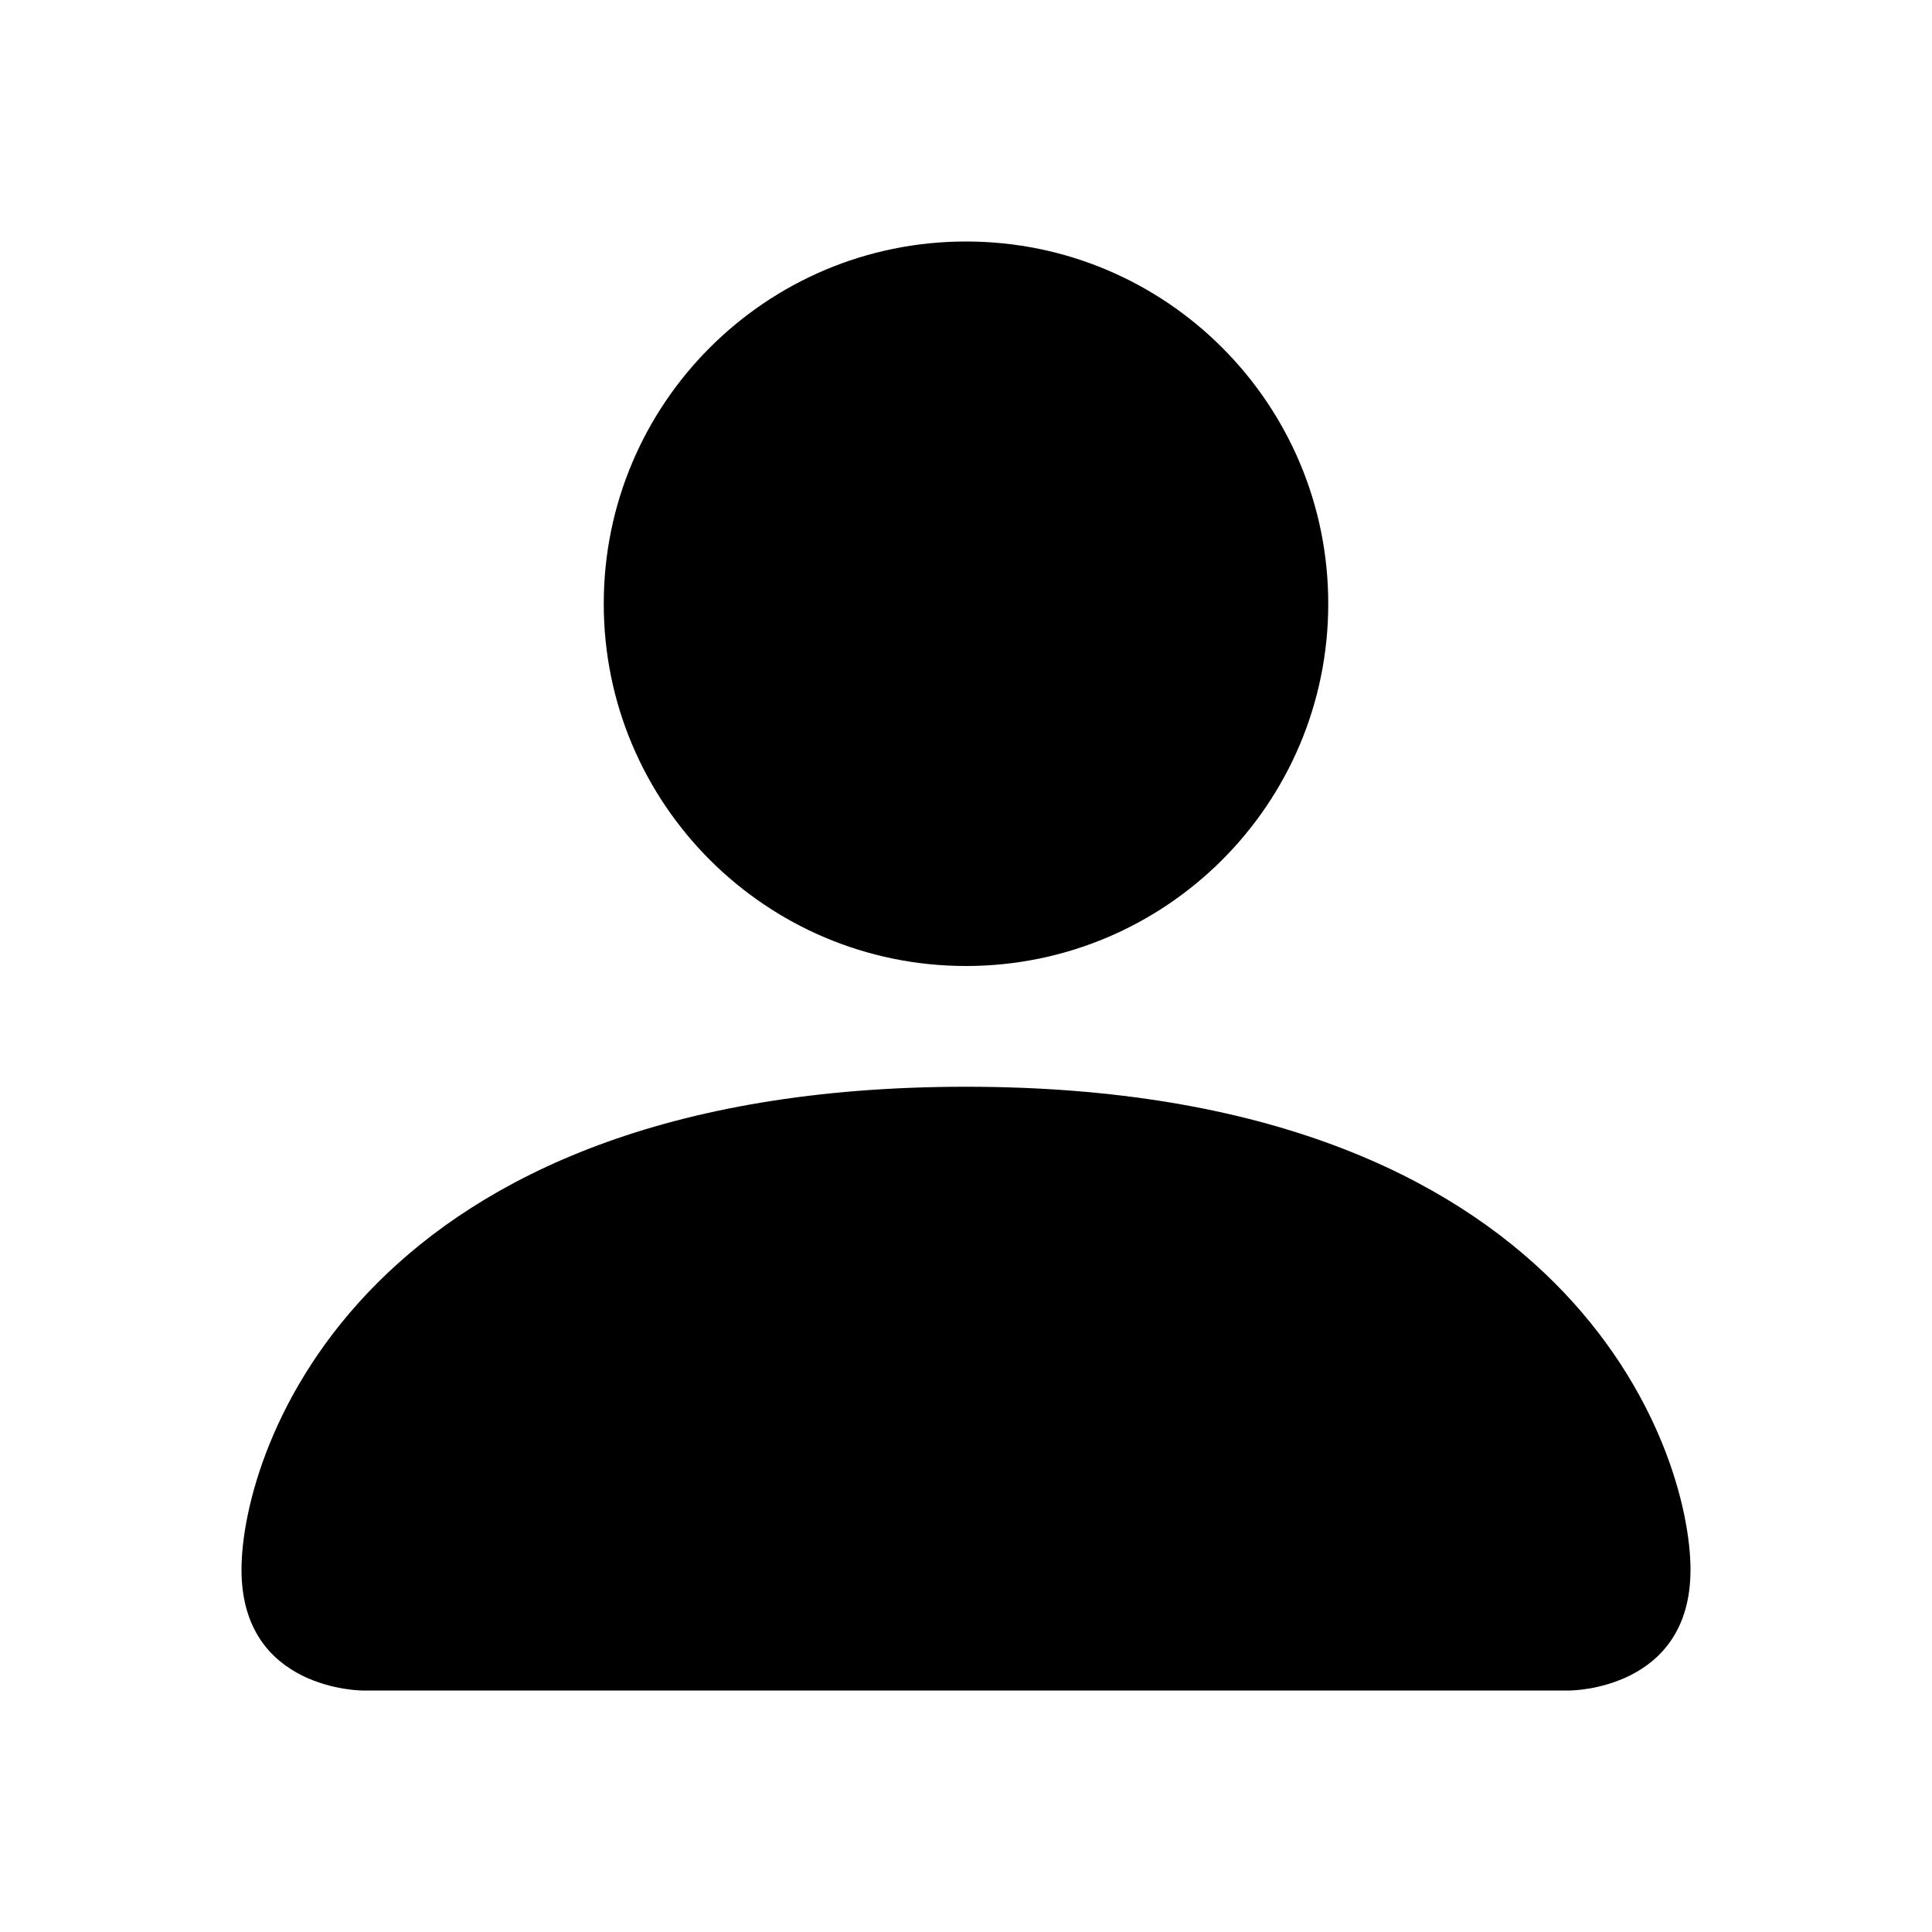
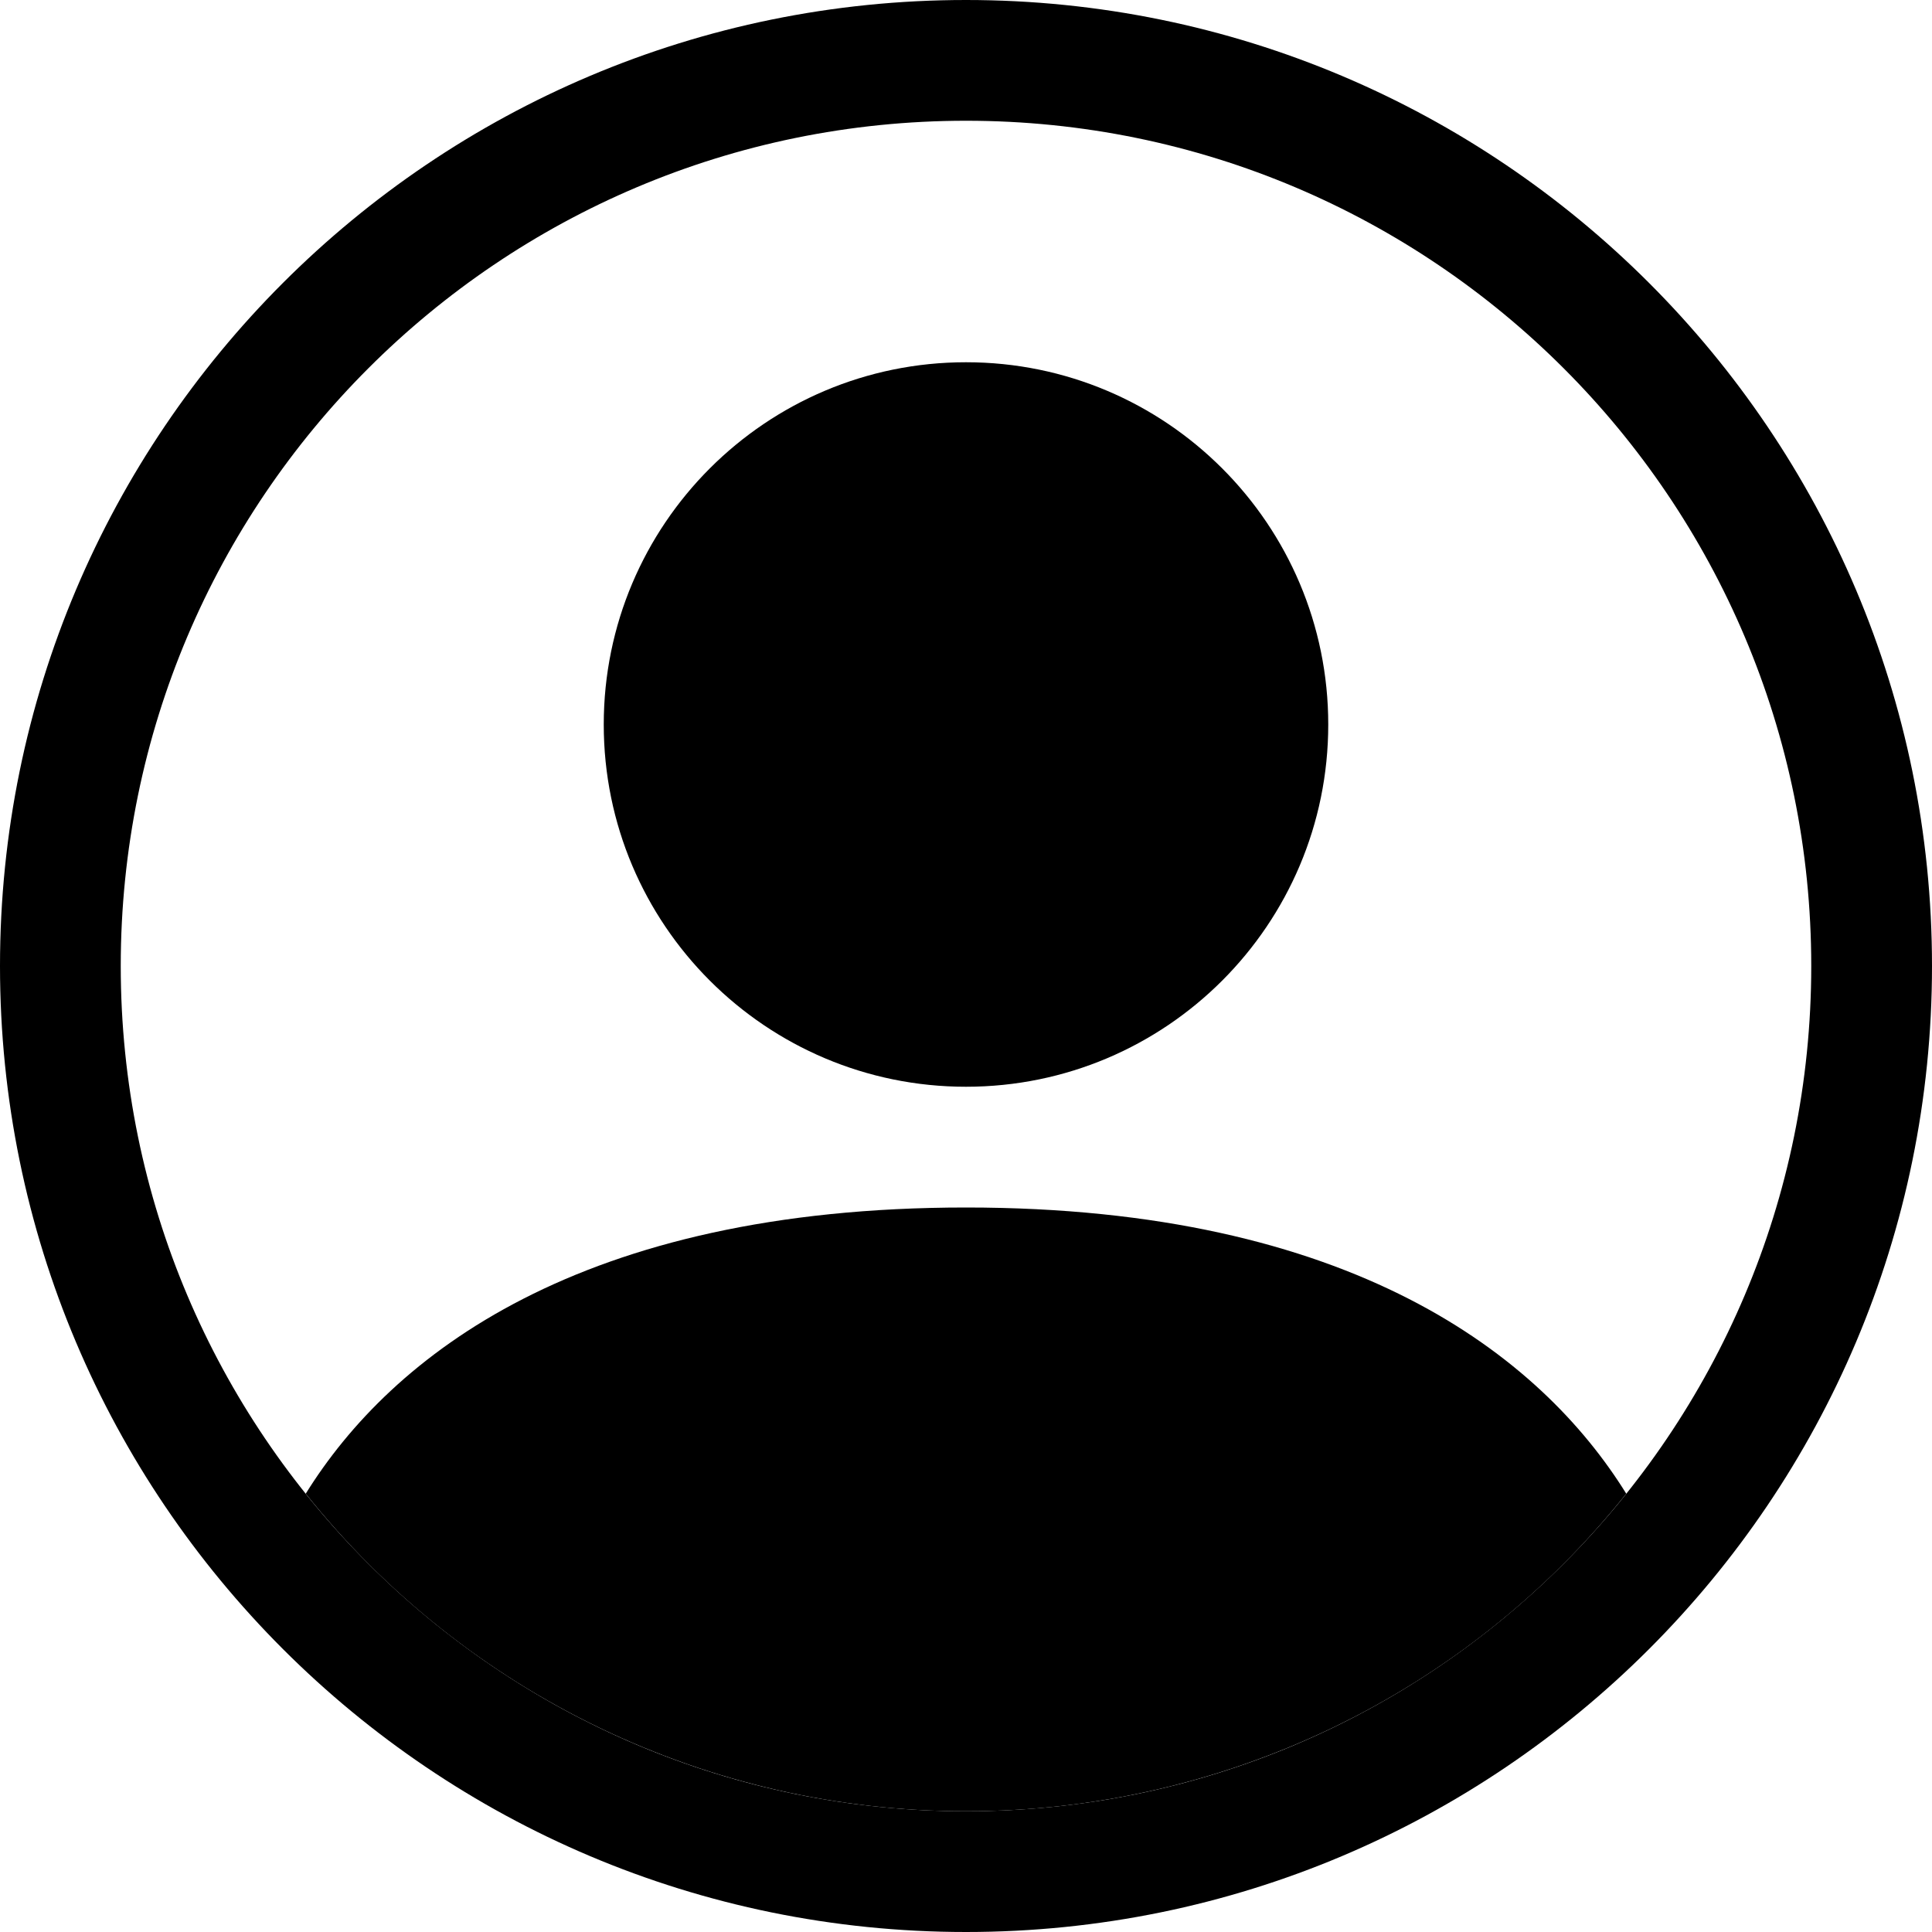
- <svg xmlns="http://www.w3.org/2000/svg" width="16" height="16" viewBox="0 0 16 16" class="bi bi-person-fill" fill="currentColor">
-   <path fill-rule="evenodd" d="M3 14s-1 0-1-1 1-4 6-4 6 3 6 4-1 1-1 1H3zm5-6a3 3 0 1 0 0-6 3 3 0 0 0 0 6z" />
+ <svg xmlns="http://www.w3.org/2000/svg" width="17" height="17" viewBox="0 0 16 16" class="bi bi-person-circle" fill="black">
+   <path d="M13.468 12.37C12.758 11.226 11.195 10 8 10s-4.757 1.225-5.468 2.37A6.987 6.987 0 0 0 8 15a6.987 6.987 0 0 0 5.468-2.63z" />
+   <path fill-rule="evenodd" d="M8 9a3 3 0 1 0 0-6 3 3 0 0 0 0 6z" />
+   <path fill-rule="evenodd" d="M8 1a7 7 0 1 0 0 14A7 7 0 0 0 8 1zM0 8a8 8 0 1 1 16 0A8 8 0 0 1 0 8z" />
</svg>
